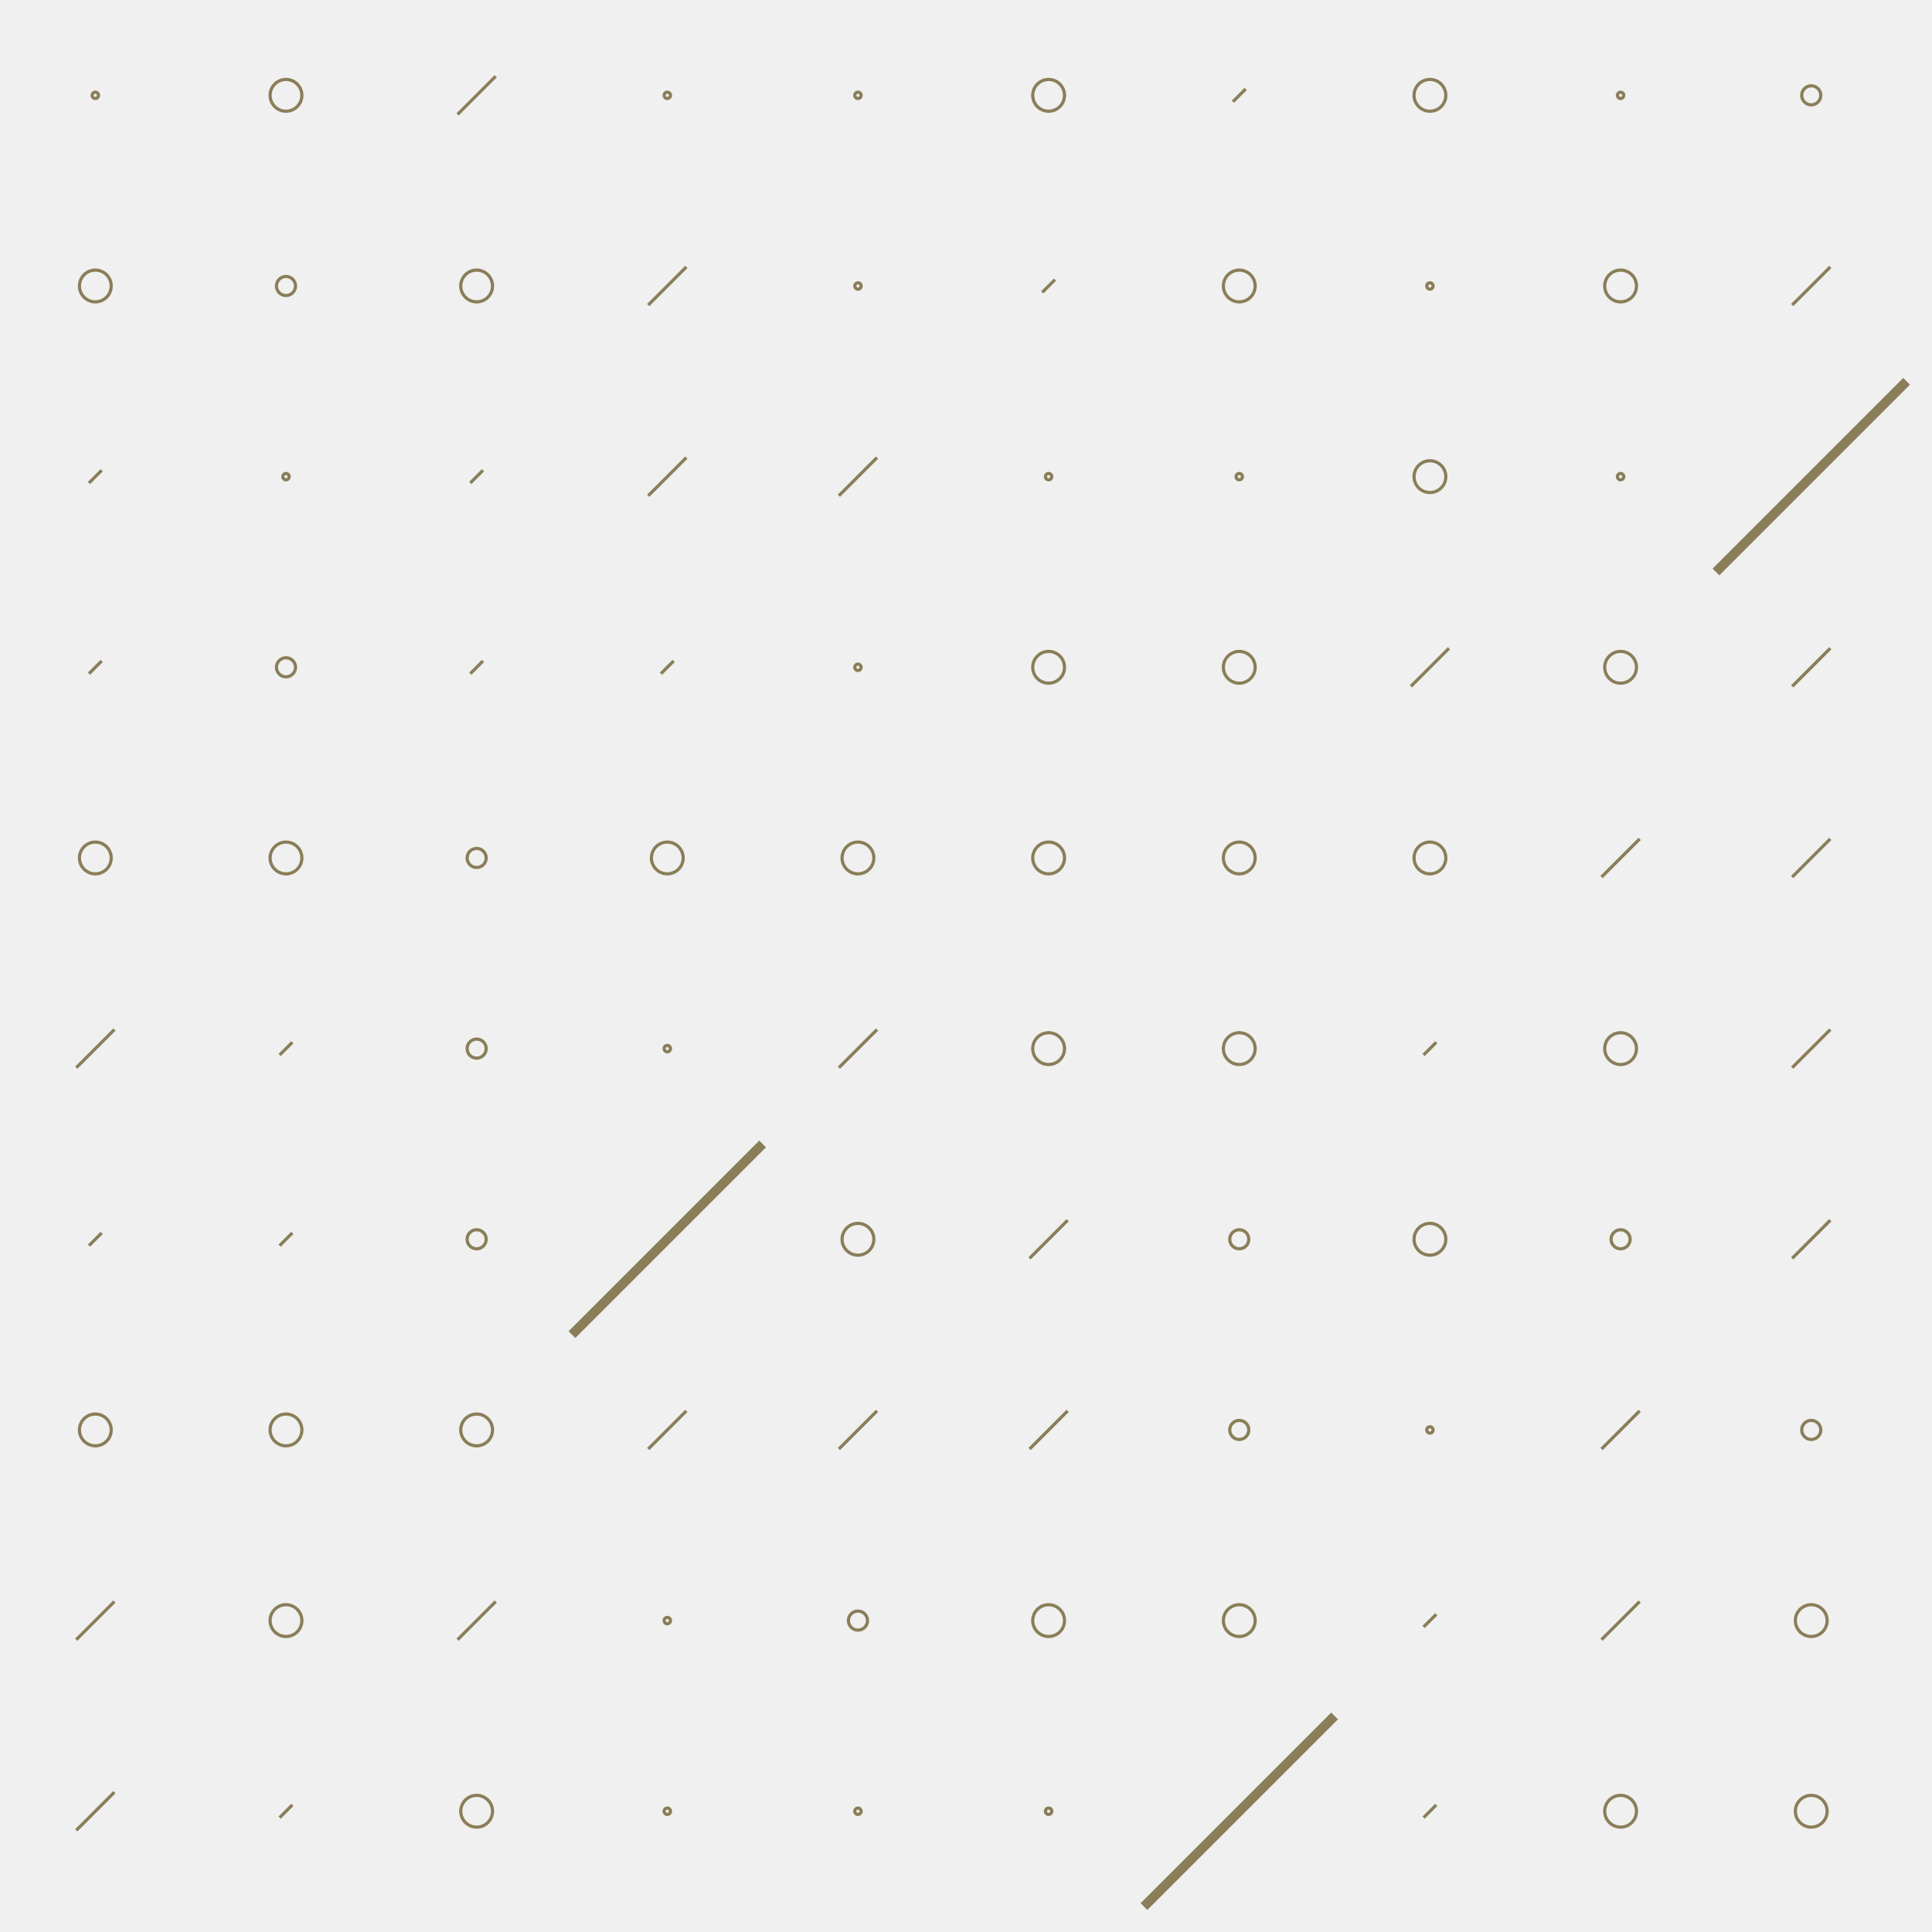
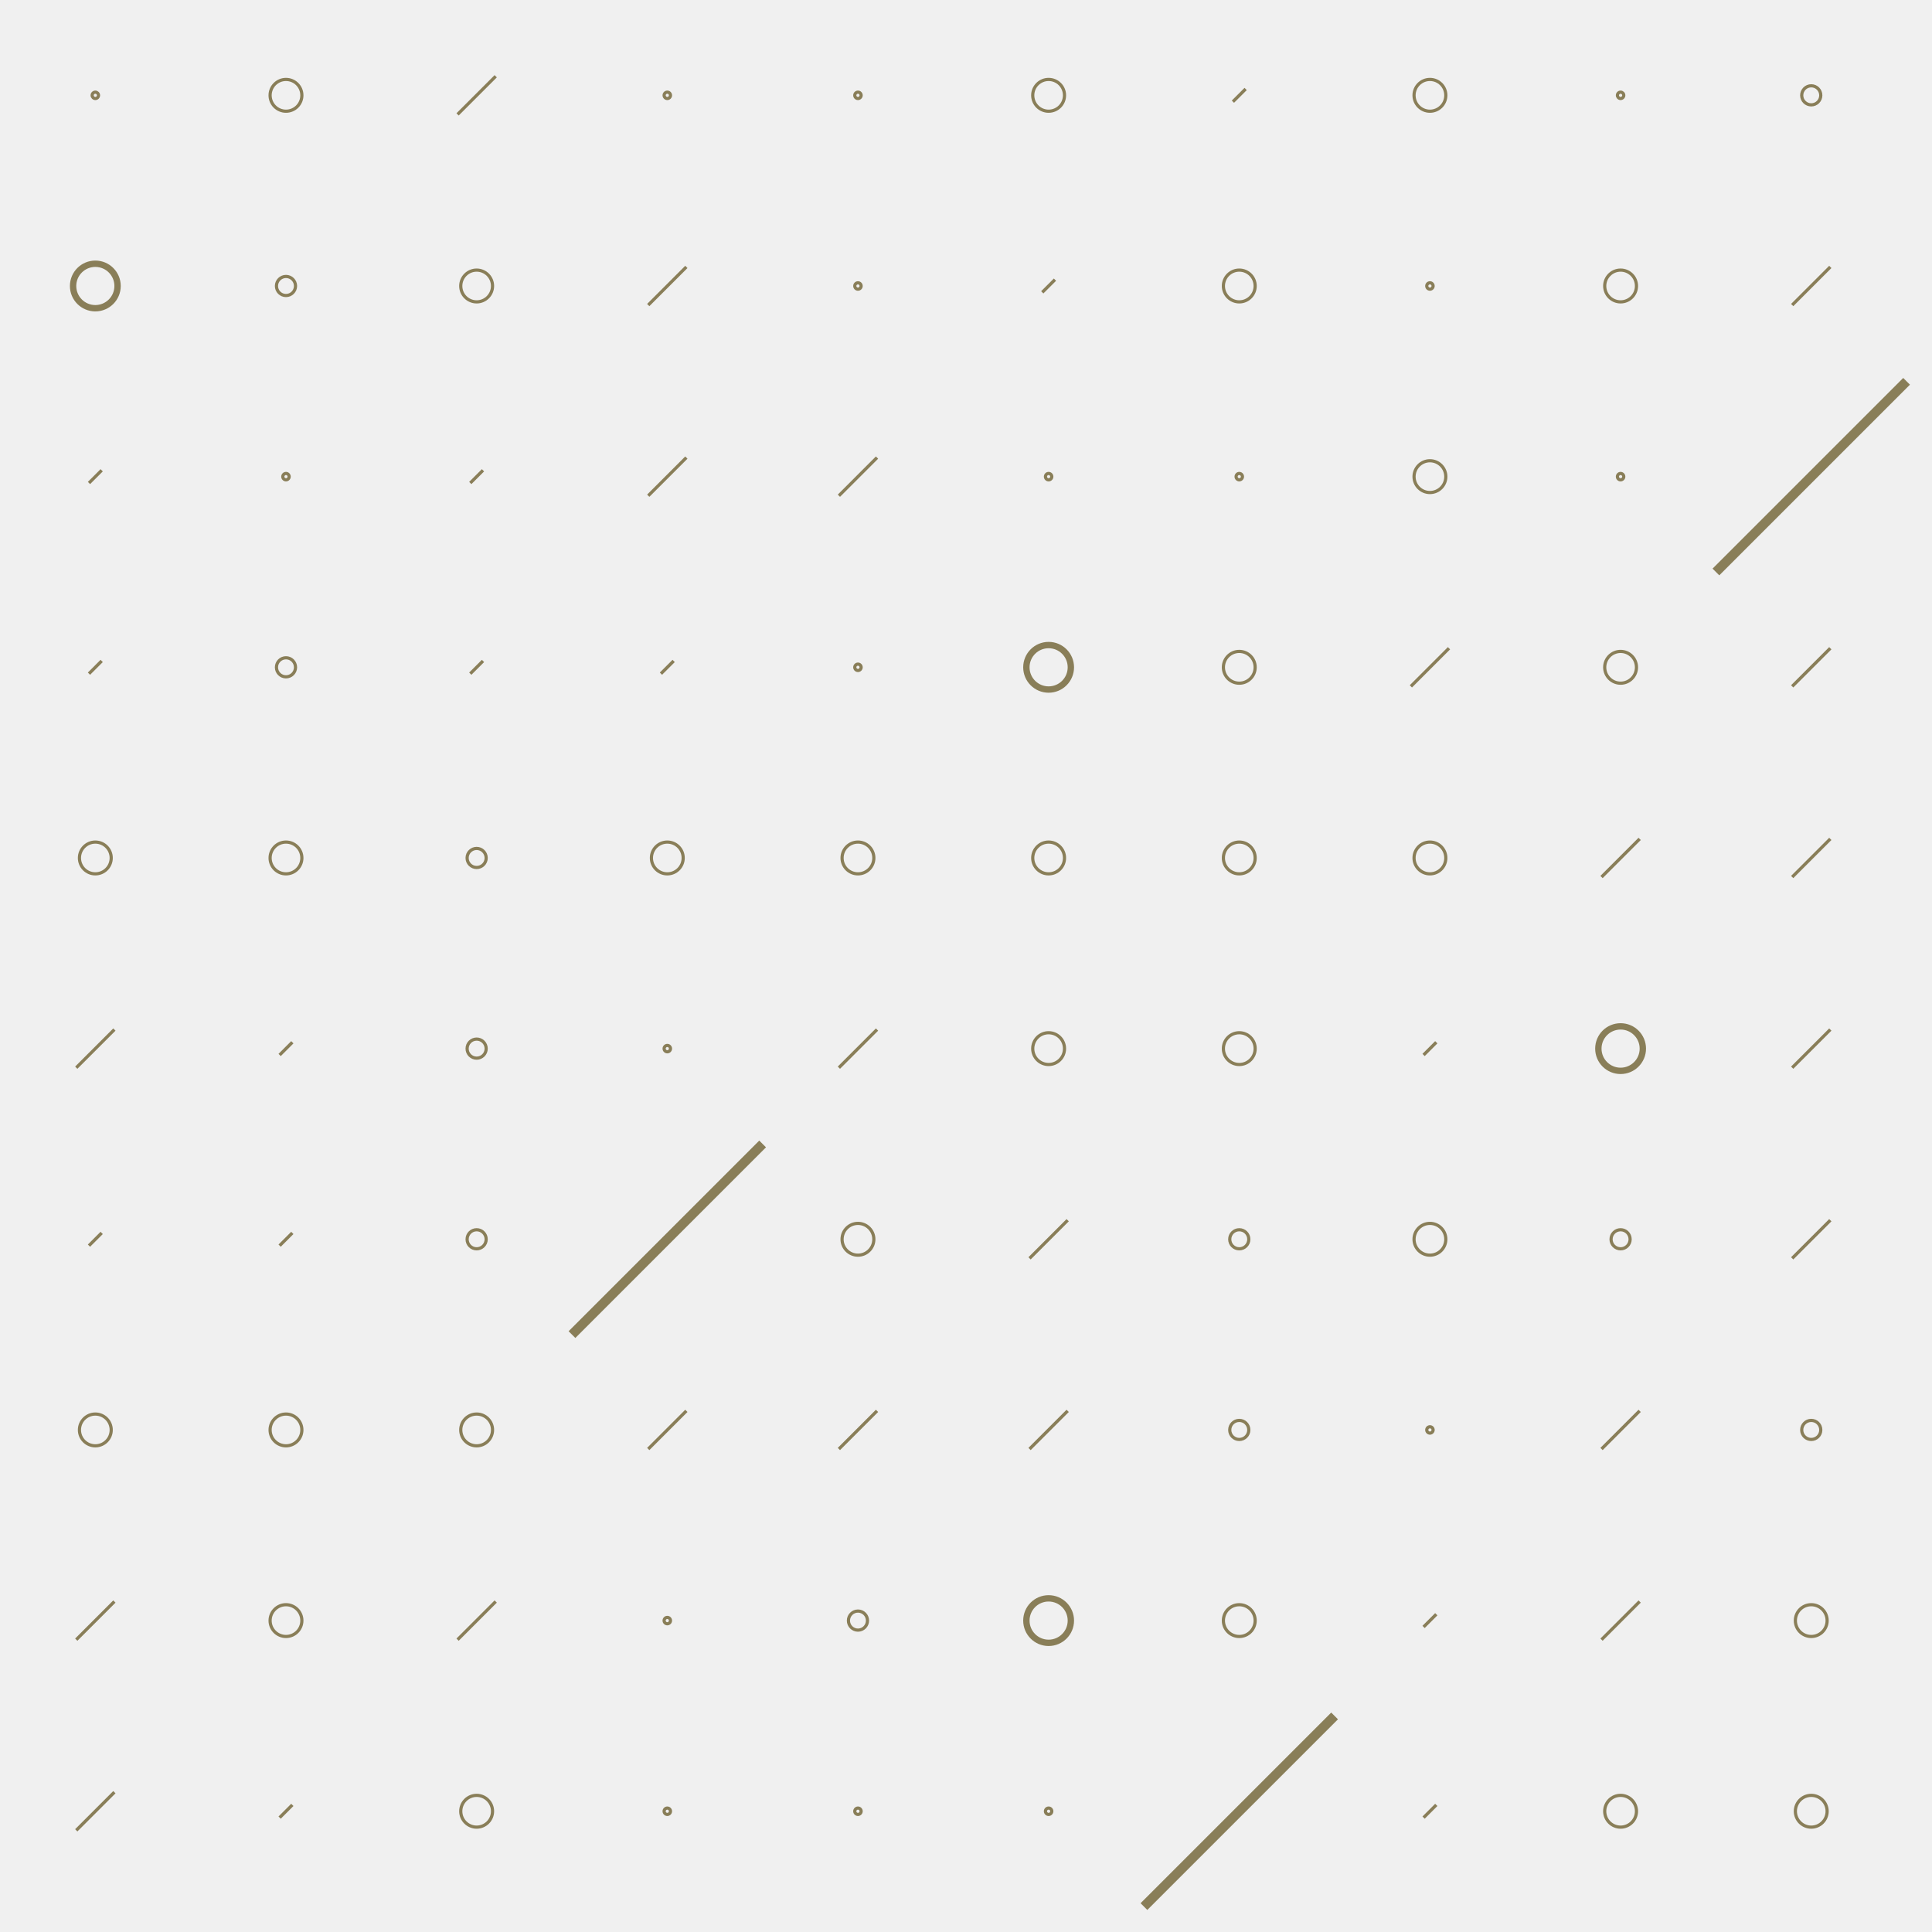
- <svg xmlns="http://www.w3.org/2000/svg" xmlns:xlink="http://www.w3.org/1999/xlink" width="608" height="608" preserveAspectRatio="none" viewBox="0 0 608 608">
+ <svg xmlns="http://www.w3.org/2000/svg" xmlns:xlink="http://www.w3.org/1999/xlink" width="608" height="608" preserveAspectRatio="none">
  <g fill="none" stroke="rgba(137, 126, 88, 1)" mask="url(&quot;#a&quot;)">
    <use xlink:href="#b" x="30" y="30" />
-     <use xlink:href="#c" x="30" y="90" />
+     <use xlink:href="#c" x="30" y="90" stroke-width="2" />
    <use xlink:href="#d" x="30" y="150" />
    <use xlink:href="#d" x="30" y="210" />
-     <use xlink:href="#c" x="30" y="270" />
-     <use xlink:href="#e" x="30" y="330" />
+     <use xlink:href="#e" x="30" y="270" />
+     <use xlink:href="#f" x="30" y="330" />
    <use xlink:href="#d" x="30" y="390" />
-     <use xlink:href="#c" x="30" y="450" />
-     <use xlink:href="#e" x="30" y="510" />
-     <use xlink:href="#e" x="30" y="570" />
-     <use xlink:href="#f" x="30" y="630" />
-     <use xlink:href="#c" x="90" y="30" />
-     <use xlink:href="#f" x="90" y="90" />
+     <use xlink:href="#e" x="30" y="450" />
+     <use xlink:href="#f" x="30" y="510" />
+     <use xlink:href="#f" x="30" y="570" />
+     <use xlink:href="#g" x="30" y="630" />
+     <use xlink:href="#e" x="90" y="30" />
+     <use xlink:href="#g" x="90" y="90" />
    <use xlink:href="#b" x="90" y="150" />
-     <use xlink:href="#f" x="90" y="210" />
-     <use xlink:href="#c" x="90" y="270" />
+     <use xlink:href="#g" x="90" y="210" />
+     <use xlink:href="#e" x="90" y="270" />
    <use xlink:href="#d" x="90" y="330" />
    <use xlink:href="#d" x="90" y="390" />
-     <use xlink:href="#c" x="90" y="450" />
-     <use xlink:href="#c" x="90" y="510" />
+     <use xlink:href="#e" x="90" y="450" />
+     <use xlink:href="#e" x="90" y="510" />
    <use xlink:href="#d" x="90" y="570" />
-     <use xlink:href="#e" x="90" y="630" />
-     <use xlink:href="#e" x="150" y="30" />
-     <use xlink:href="#c" x="150" y="90" />
+     <use xlink:href="#f" x="90" y="630" />
+     <use xlink:href="#f" x="150" y="30" />
+     <use xlink:href="#e" x="150" y="90" />
    <use xlink:href="#d" x="150" y="150" />
    <use xlink:href="#d" x="150" y="210" />
-     <use xlink:href="#f" x="150" y="270" />
-     <use xlink:href="#f" x="150" y="330" />
-     <use xlink:href="#f" x="150" y="390" />
-     <use xlink:href="#c" x="150" y="450" />
-     <use xlink:href="#e" x="150" y="510" />
-     <use xlink:href="#c" x="150" y="570" />
-     <use xlink:href="#e" x="150" y="630" />
+     <use xlink:href="#g" x="150" y="270" />
+     <use xlink:href="#g" x="150" y="330" />
+     <use xlink:href="#g" x="150" y="390" />
+     <use xlink:href="#e" x="150" y="450" />
+     <use xlink:href="#f" x="150" y="510" />
+     <use xlink:href="#e" x="150" y="570" />
+     <use xlink:href="#f" x="150" y="630" />
    <use xlink:href="#b" x="210" y="30" />
-     <use xlink:href="#e" x="210" y="90" />
-     <use xlink:href="#e" x="210" y="150" />
+     <use xlink:href="#f" x="210" y="90" />
+     <use xlink:href="#f" x="210" y="150" />
    <use xlink:href="#d" x="210" y="210" />
-     <use xlink:href="#c" x="210" y="270" />
+     <use xlink:href="#e" x="210" y="270" />
    <use xlink:href="#b" x="210" y="330" />
-     <use xlink:href="#g" x="210" y="390" stroke-width="3" />
-     <use xlink:href="#e" x="210" y="450" />
+     <use xlink:href="#h" x="210" y="390" stroke-width="3" />
+     <use xlink:href="#f" x="210" y="450" />
    <use xlink:href="#b" x="210" y="510" />
    <use xlink:href="#b" x="210" y="570" />
-     <use xlink:href="#e" x="210" y="630" />
+     <use xlink:href="#f" x="210" y="630" />
    <use xlink:href="#b" x="270" y="30" />
    <use xlink:href="#b" x="270" y="90" />
-     <use xlink:href="#e" x="270" y="150" />
+     <use xlink:href="#f" x="270" y="150" />
    <use xlink:href="#b" x="270" y="210" />
-     <use xlink:href="#c" x="270" y="270" />
-     <use xlink:href="#e" x="270" y="330" />
-     <use xlink:href="#c" x="270" y="390" />
-     <use xlink:href="#e" x="270" y="450" />
-     <use xlink:href="#f" x="270" y="510" />
+     <use xlink:href="#e" x="270" y="270" />
+     <use xlink:href="#f" x="270" y="330" />
+     <use xlink:href="#e" x="270" y="390" />
+     <use xlink:href="#f" x="270" y="450" />
+     <use xlink:href="#g" x="270" y="510" />
    <use xlink:href="#b" x="270" y="570" />
-     <use xlink:href="#e" x="270" y="630" />
-     <use xlink:href="#c" x="330" y="30" />
+     <use xlink:href="#f" x="270" y="630" />
+     <use xlink:href="#e" x="330" y="30" />
    <use xlink:href="#d" x="330" y="90" />
    <use xlink:href="#b" x="330" y="150" />
-     <use xlink:href="#c" x="330" y="210" />
-     <use xlink:href="#c" x="330" y="270" />
-     <use xlink:href="#c" x="330" y="330" />
-     <use xlink:href="#e" x="330" y="390" />
-     <use xlink:href="#e" x="330" y="450" />
-     <use xlink:href="#c" x="330" y="510" />
+     <use xlink:href="#c" x="330" y="210" stroke-width="2" />
+     <use xlink:href="#e" x="330" y="270" />
+     <use xlink:href="#e" x="330" y="330" />
+     <use xlink:href="#f" x="330" y="390" />
+     <use xlink:href="#f" x="330" y="450" />
+     <use xlink:href="#c" x="330" y="510" stroke-width="2" />
    <use xlink:href="#b" x="330" y="570" />
-     <use xlink:href="#e" x="330" y="630" />
+     <use xlink:href="#f" x="330" y="630" />
    <use xlink:href="#d" x="390" y="30" />
-     <use xlink:href="#c" x="390" y="90" />
+     <use xlink:href="#e" x="390" y="90" />
    <use xlink:href="#b" x="390" y="150" />
-     <use xlink:href="#c" x="390" y="210" />
-     <use xlink:href="#c" x="390" y="270" />
-     <use xlink:href="#c" x="390" y="330" />
-     <use xlink:href="#f" x="390" y="390" />
-     <use xlink:href="#f" x="390" y="450" />
-     <use xlink:href="#c" x="390" y="510" />
-     <use xlink:href="#g" x="390" y="570" stroke-width="3" />
-     <use xlink:href="#e" x="390" y="630" />
-     <use xlink:href="#c" x="450" y="30" />
+     <use xlink:href="#e" x="390" y="210" />
+     <use xlink:href="#e" x="390" y="270" />
+     <use xlink:href="#e" x="390" y="330" />
+     <use xlink:href="#g" x="390" y="390" />
+     <use xlink:href="#g" x="390" y="450" />
+     <use xlink:href="#e" x="390" y="510" />
+     <use xlink:href="#h" x="390" y="570" stroke-width="3" />
+     <use xlink:href="#f" x="390" y="630" />
+     <use xlink:href="#e" x="450" y="30" />
    <use xlink:href="#b" x="450" y="90" />
-     <use xlink:href="#c" x="450" y="150" />
-     <use xlink:href="#e" x="450" y="210" />
-     <use xlink:href="#c" x="450" y="270" />
+     <use xlink:href="#e" x="450" y="150" />
+     <use xlink:href="#f" x="450" y="210" />
+     <use xlink:href="#e" x="450" y="270" />
    <use xlink:href="#d" x="450" y="330" />
-     <use xlink:href="#c" x="450" y="390" />
+     <use xlink:href="#e" x="450" y="390" />
    <use xlink:href="#b" x="450" y="450" />
    <use xlink:href="#d" x="450" y="510" />
    <use xlink:href="#d" x="450" y="570" />
-     <use xlink:href="#e" x="450" y="630" />
+     <use xlink:href="#f" x="450" y="630" />
    <use xlink:href="#b" x="510" y="30" />
-     <use xlink:href="#c" x="510" y="90" />
+     <use xlink:href="#e" x="510" y="90" />
    <use xlink:href="#b" x="510" y="150" />
-     <use xlink:href="#c" x="510" y="210" />
-     <use xlink:href="#e" x="510" y="270" />
-     <use xlink:href="#c" x="510" y="330" />
-     <use xlink:href="#f" x="510" y="390" />
-     <use xlink:href="#e" x="510" y="450" />
-     <use xlink:href="#e" x="510" y="510" />
-     <use xlink:href="#c" x="510" y="570" />
-     <use xlink:href="#c" x="510" y="630" />
-     <use xlink:href="#f" x="570" y="30" />
-     <use xlink:href="#e" x="570" y="90" />
-     <use xlink:href="#g" x="570" y="150" stroke-width="3" />
-     <use xlink:href="#e" x="570" y="210" />
-     <use xlink:href="#e" x="570" y="270" />
-     <use xlink:href="#e" x="570" y="330" />
-     <use xlink:href="#e" x="570" y="390" />
-     <use xlink:href="#f" x="570" y="450" />
-     <use xlink:href="#c" x="570" y="510" />
-     <use xlink:href="#c" x="570" y="570" />
+     <use xlink:href="#e" x="510" y="210" />
+     <use xlink:href="#f" x="510" y="270" />
+     <use xlink:href="#c" x="510" y="330" stroke-width="2" />
+     <use xlink:href="#g" x="510" y="390" />
+     <use xlink:href="#f" x="510" y="450" />
+     <use xlink:href="#f" x="510" y="510" />
+     <use xlink:href="#e" x="510" y="570" />
+     <use xlink:href="#e" x="510" y="630" />
+     <use xlink:href="#g" x="570" y="30" />
+     <use xlink:href="#f" x="570" y="90" />
+     <use xlink:href="#h" x="570" y="150" stroke-width="3" />
+     <use xlink:href="#f" x="570" y="210" />
+     <use xlink:href="#f" x="570" y="270" />
+     <use xlink:href="#f" x="570" y="330" />
+     <use xlink:href="#f" x="570" y="390" />
+     <use xlink:href="#g" x="570" y="450" />
+     <use xlink:href="#e" x="570" y="510" />
+     <use xlink:href="#e" x="570" y="570" />
    <use xlink:href="#b" x="570" y="630" />
-     <use xlink:href="#c" x="630" y="30" />
+     <use xlink:href="#e" x="630" y="30" />
    <use xlink:href="#d" x="630" y="90" />
-     <use xlink:href="#c" x="630" y="150" />
+     <use xlink:href="#e" x="630" y="150" />
    <use xlink:href="#b" x="630" y="210" />
-     <use xlink:href="#c" x="630" y="270" />
-     <use xlink:href="#f" x="630" y="330" />
+     <use xlink:href="#e" x="630" y="270" />
+     <use xlink:href="#g" x="630" y="330" />
    <use xlink:href="#b" x="630" y="390" />
-     <use xlink:href="#e" x="630" y="450" />
-     <use xlink:href="#c" x="630" y="510" />
-     <use xlink:href="#f" x="630" y="570" />
+     <use xlink:href="#f" x="630" y="450" />
+     <use xlink:href="#e" x="630" y="510" />
+     <use xlink:href="#g" x="630" y="570" />
    <use xlink:href="#b" x="630" y="630" />
  </g>
  <defs>
    <path id="b" d="M-1 0a1 1 0 1 0 2 0 1 1 0 1 0-2 0" />
-     <path id="f" d="M-3 0a3 3 0 1 0 6 0 3 3 0 1 0-6 0" />
-     <path id="c" d="M-5 0A5 5 0 1 0 5 0 5 5 0 1 0-5 0" />
+     <path id="g" d="M-3 0a3 3 0 1 0 6 0 3 3 0 1 0-6 0" />
+     <path id="e" d="M-5 0A5 5 0 1 0 5 0 5 5 0 1 0-5 0" />
    <path id="d" d="m2-2-4 4z" />
-     <path id="e" d="M6-6-6 6z" />
-     <path id="g" d="m30-30-60 60z" />
+     <path id="f" d="M6-6-6 6z" />
+     <path id="h" d="m30-30-60 60z" />
+     <path id="c" d="M-7 0A7 7 0 1 0 7 0 7 7 0 1 0-7 0" />
    <mask id="a">
      <path fill="#fff" d="M0 0h608v608H0z" />
    </mask>
  </defs>
</svg>
